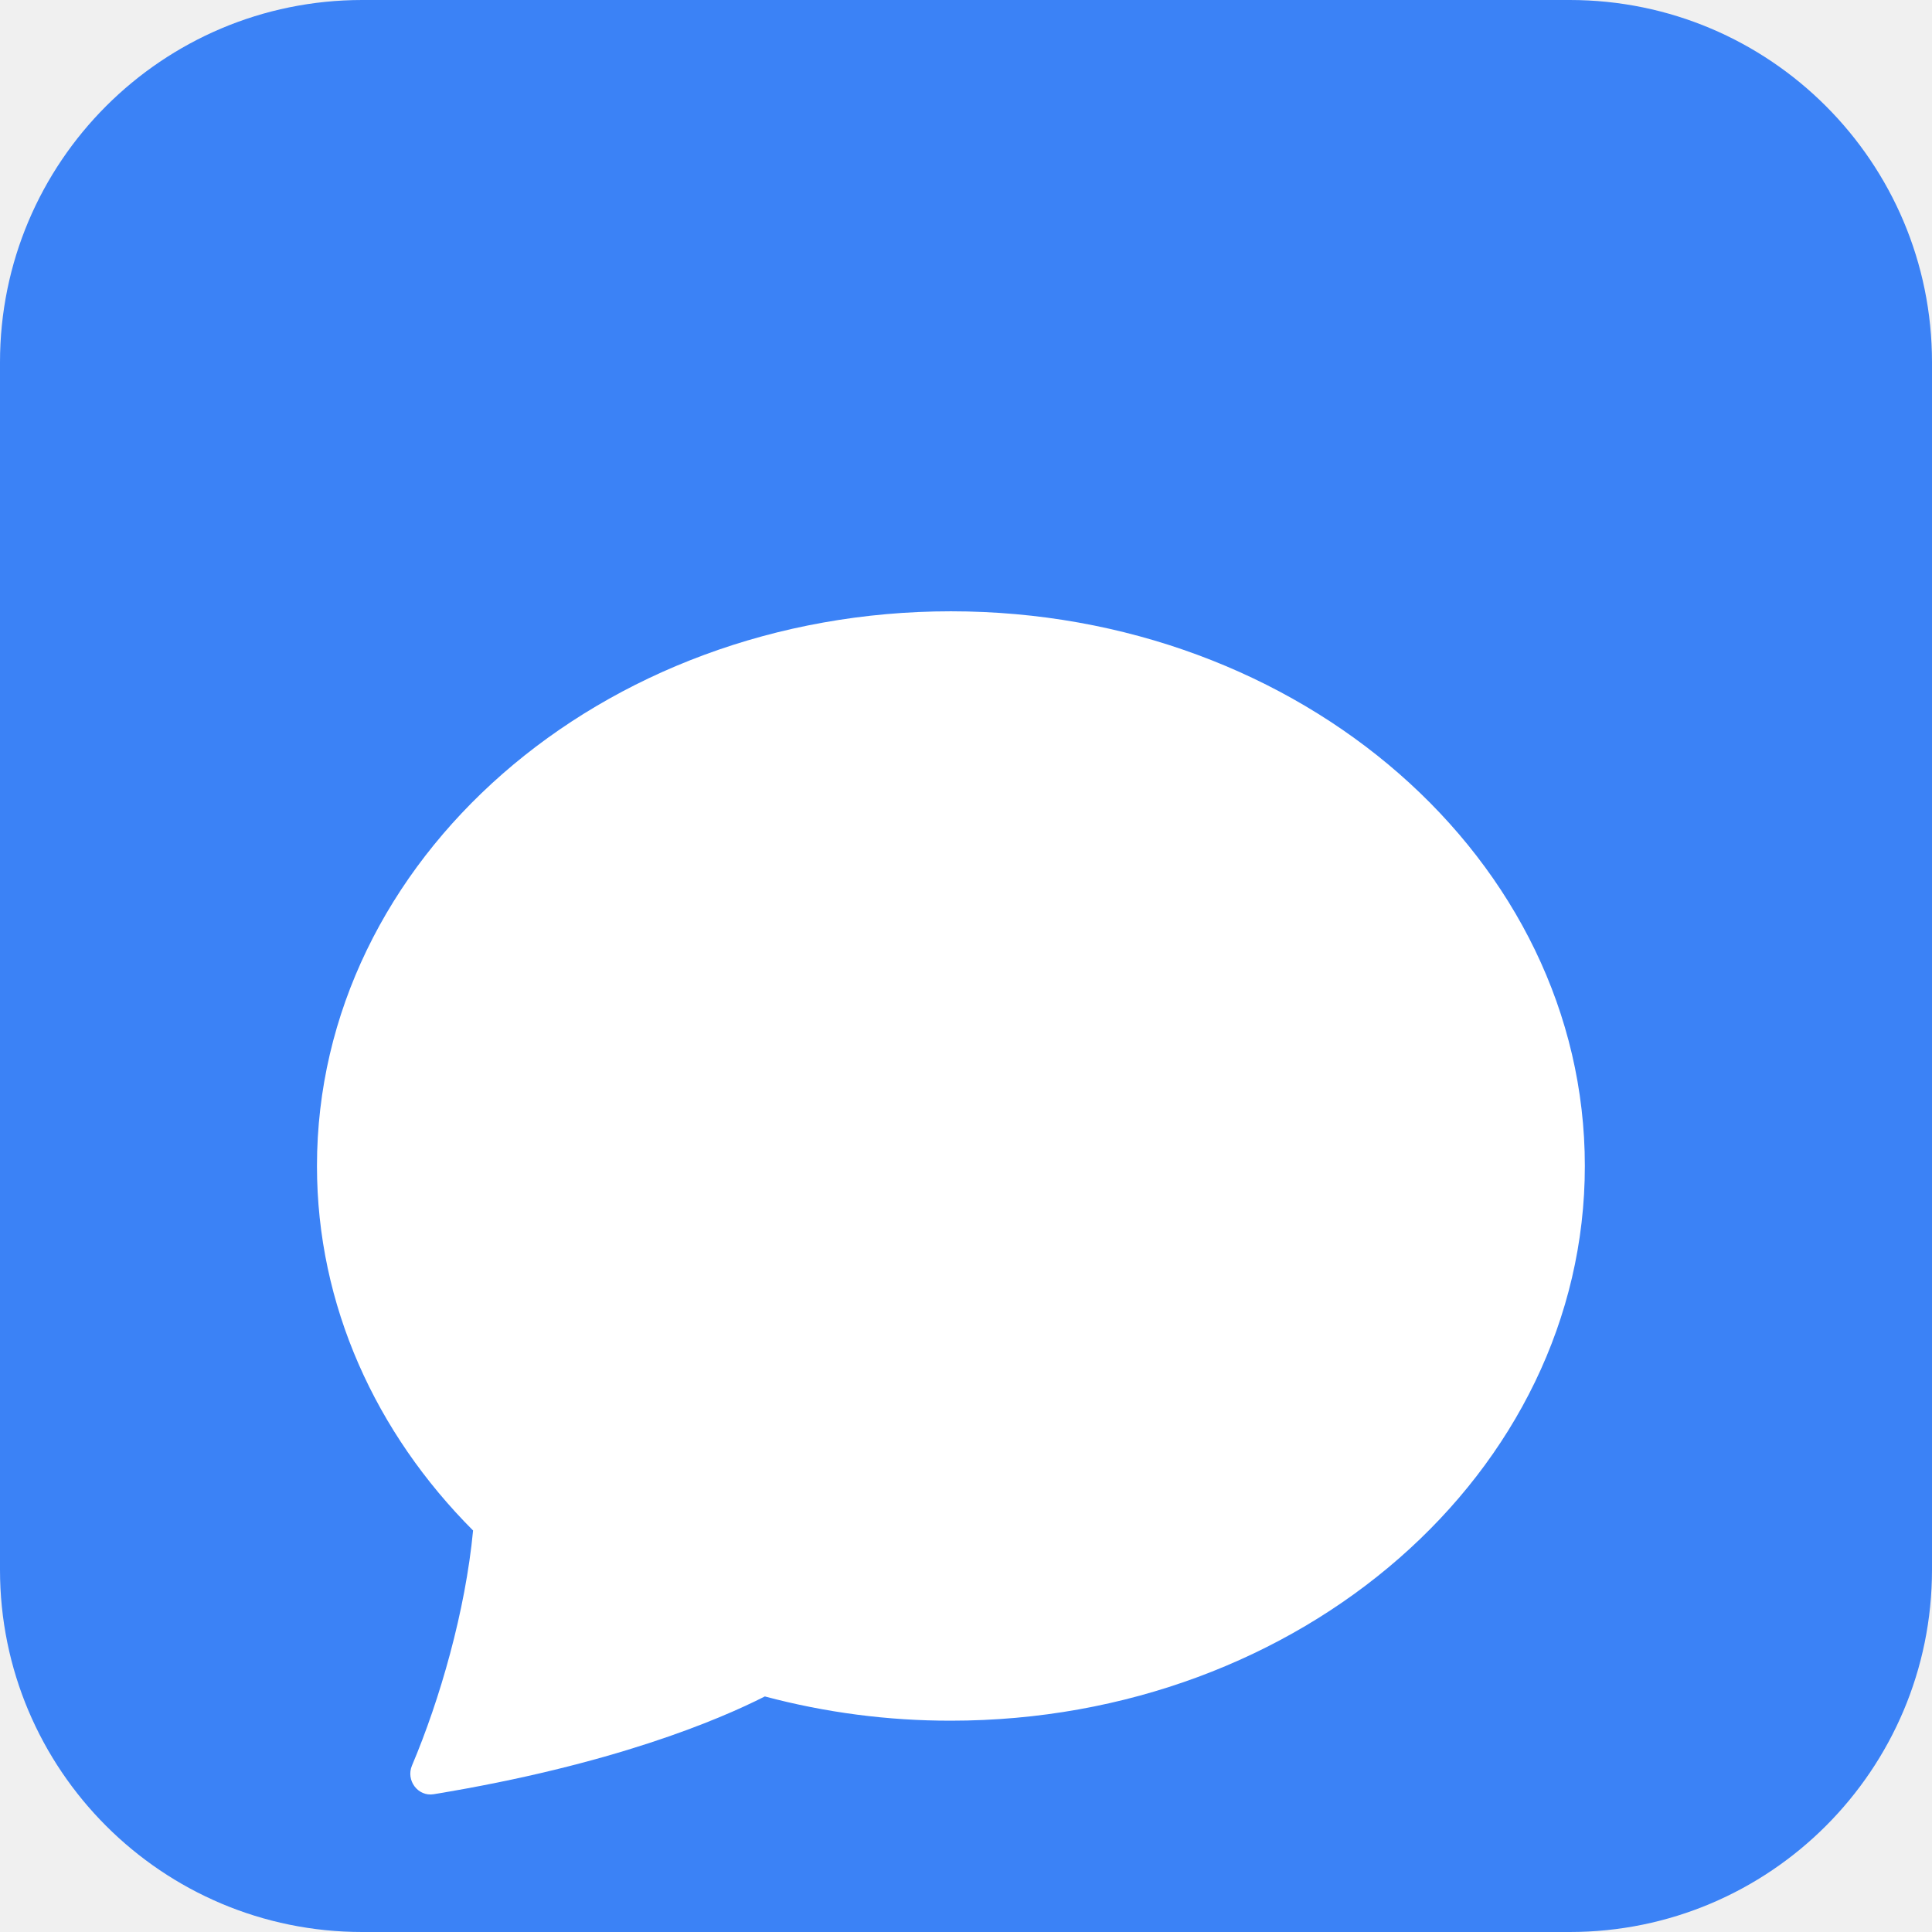
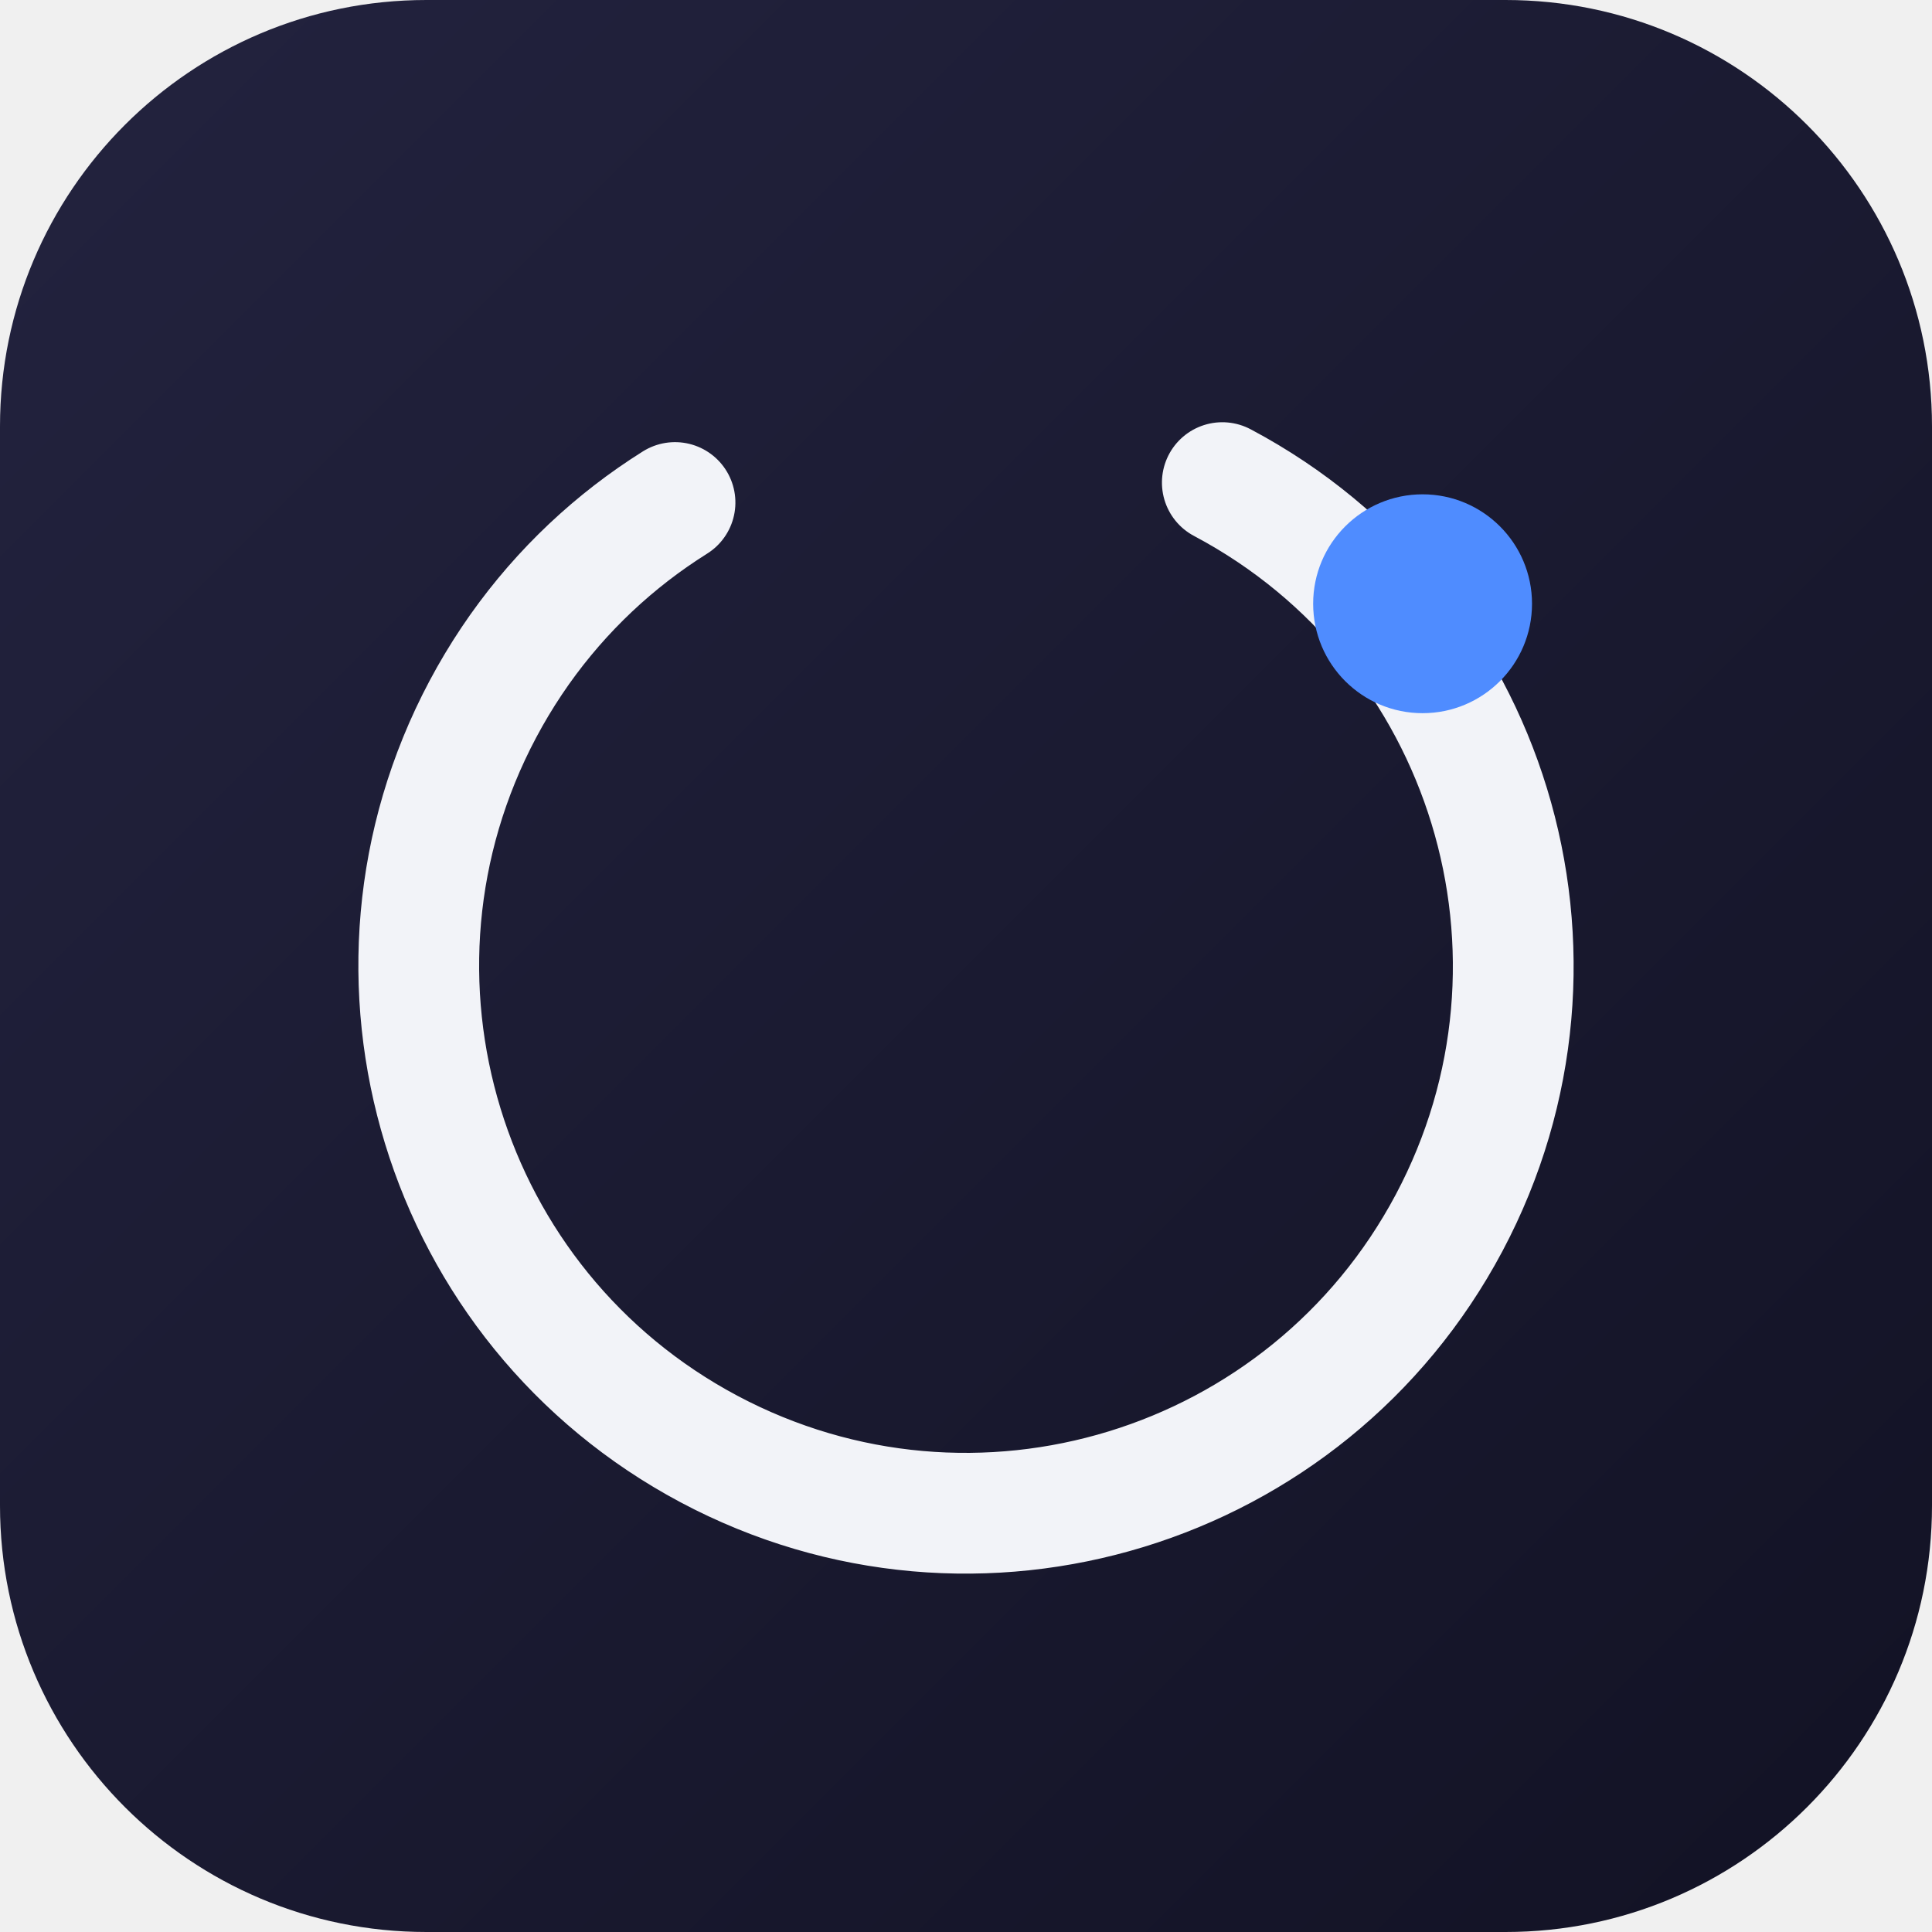
- <svg xmlns="http://www.w3.org/2000/svg" viewBox="0 0 1024 1024" fill="none">
-   <rect width="1024" height="1024" rx="192" fill="#3b82f6" />
-   <g transform="translate(-168 -96) scale(42)">
-     <path d="M16 24c4.418 0 8-3.134 8-7s-3.582-7-8-7-8 3.134-8 7c0 1.76.743 3.37 1.97 4.6-.097 1.016-.417 2.13-.771 2.966-.079.186.074.394.273.362 2.256-.37 3.597-.938 4.18-1.234A9.06 9.06 0 0 0 16 24z" fill="#ffffff" />
-   </g>
+ <svg xmlns="http://www.w3.org/2000/svg" width="1024" height="1024" viewBox="0 0 1024 1024">
+   <defs>
+     <linearGradient id="bg" x1="0" y1="0" x2="1" y2="1">
+       <stop offset="0" stop-color="#23233f" />
+       <stop offset="1" stop-color="#121224" />
+     </linearGradient>
+   </defs>
+   <rect width="1024" height="1024" rx="226" fill="url(#bg)" />
+   <circle cx="512" cy="512" r="290" fill="none" stroke="#f2f3f8" stroke-width="64" stroke-linecap="round" stroke-dasharray="1518 304" transform="rotate(-62 512 512)" />
+   <circle cx="754" cy="320" r="58" fill="#4f8cff" />
</svg>
